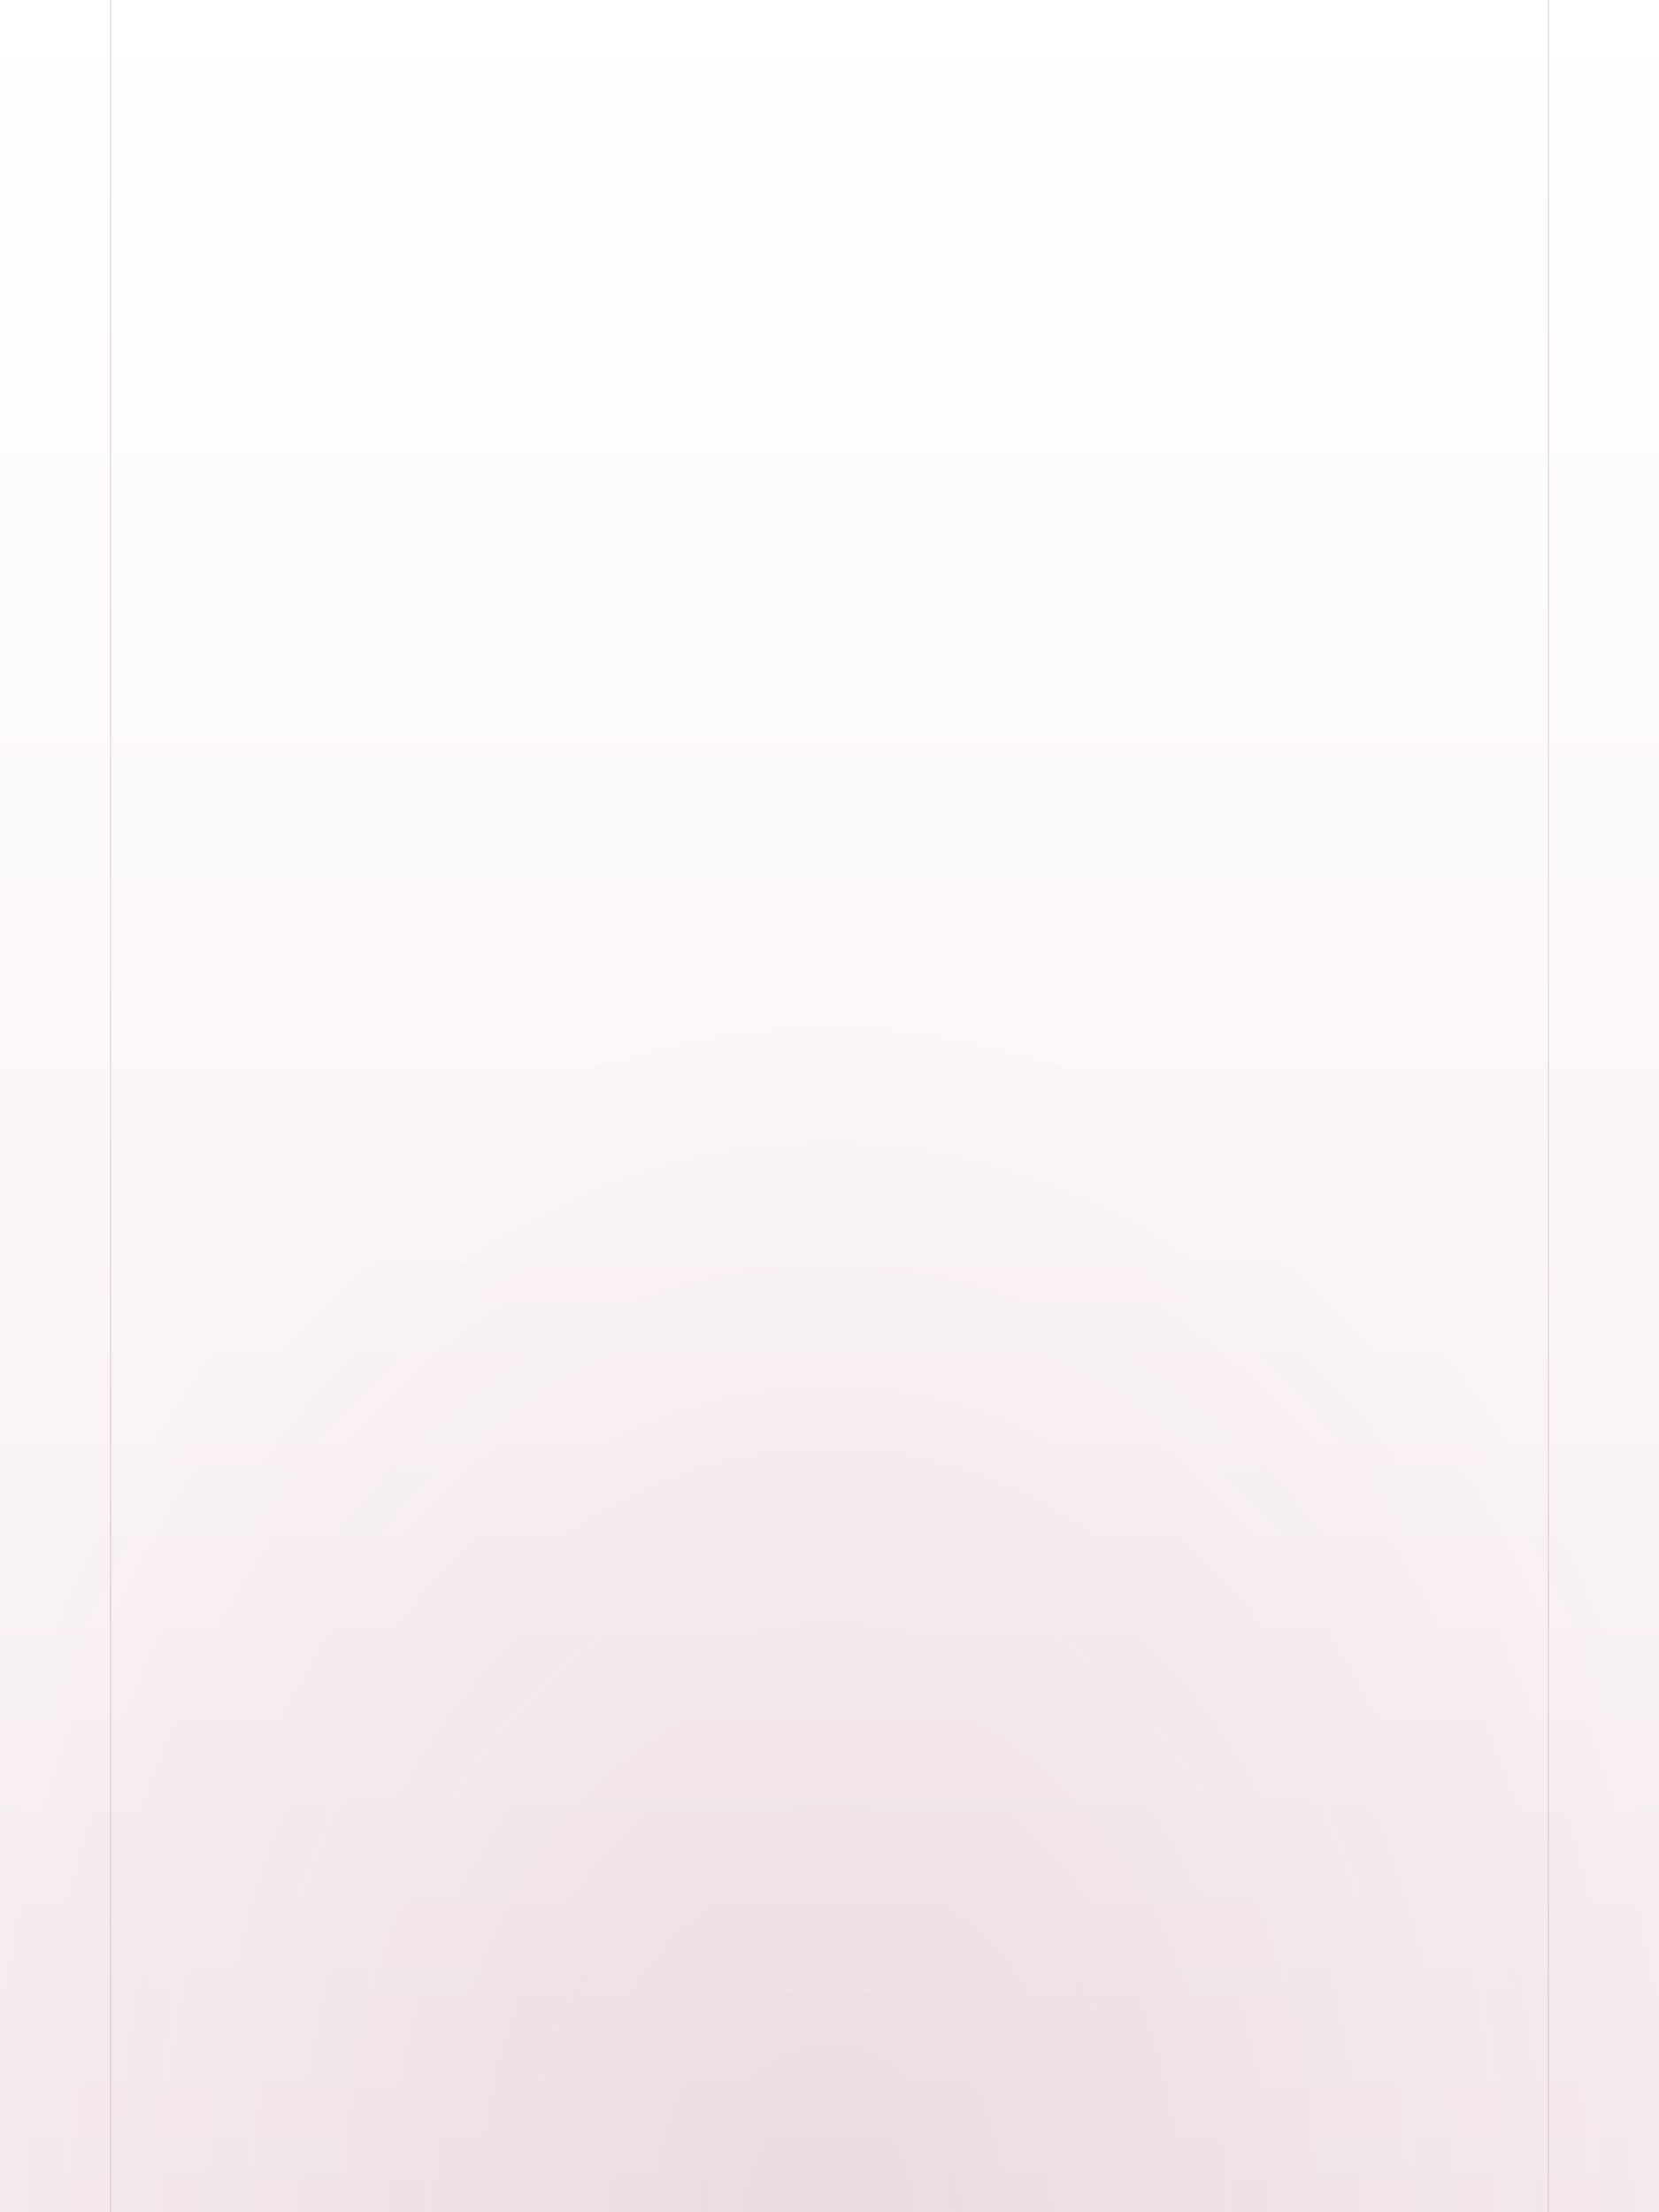
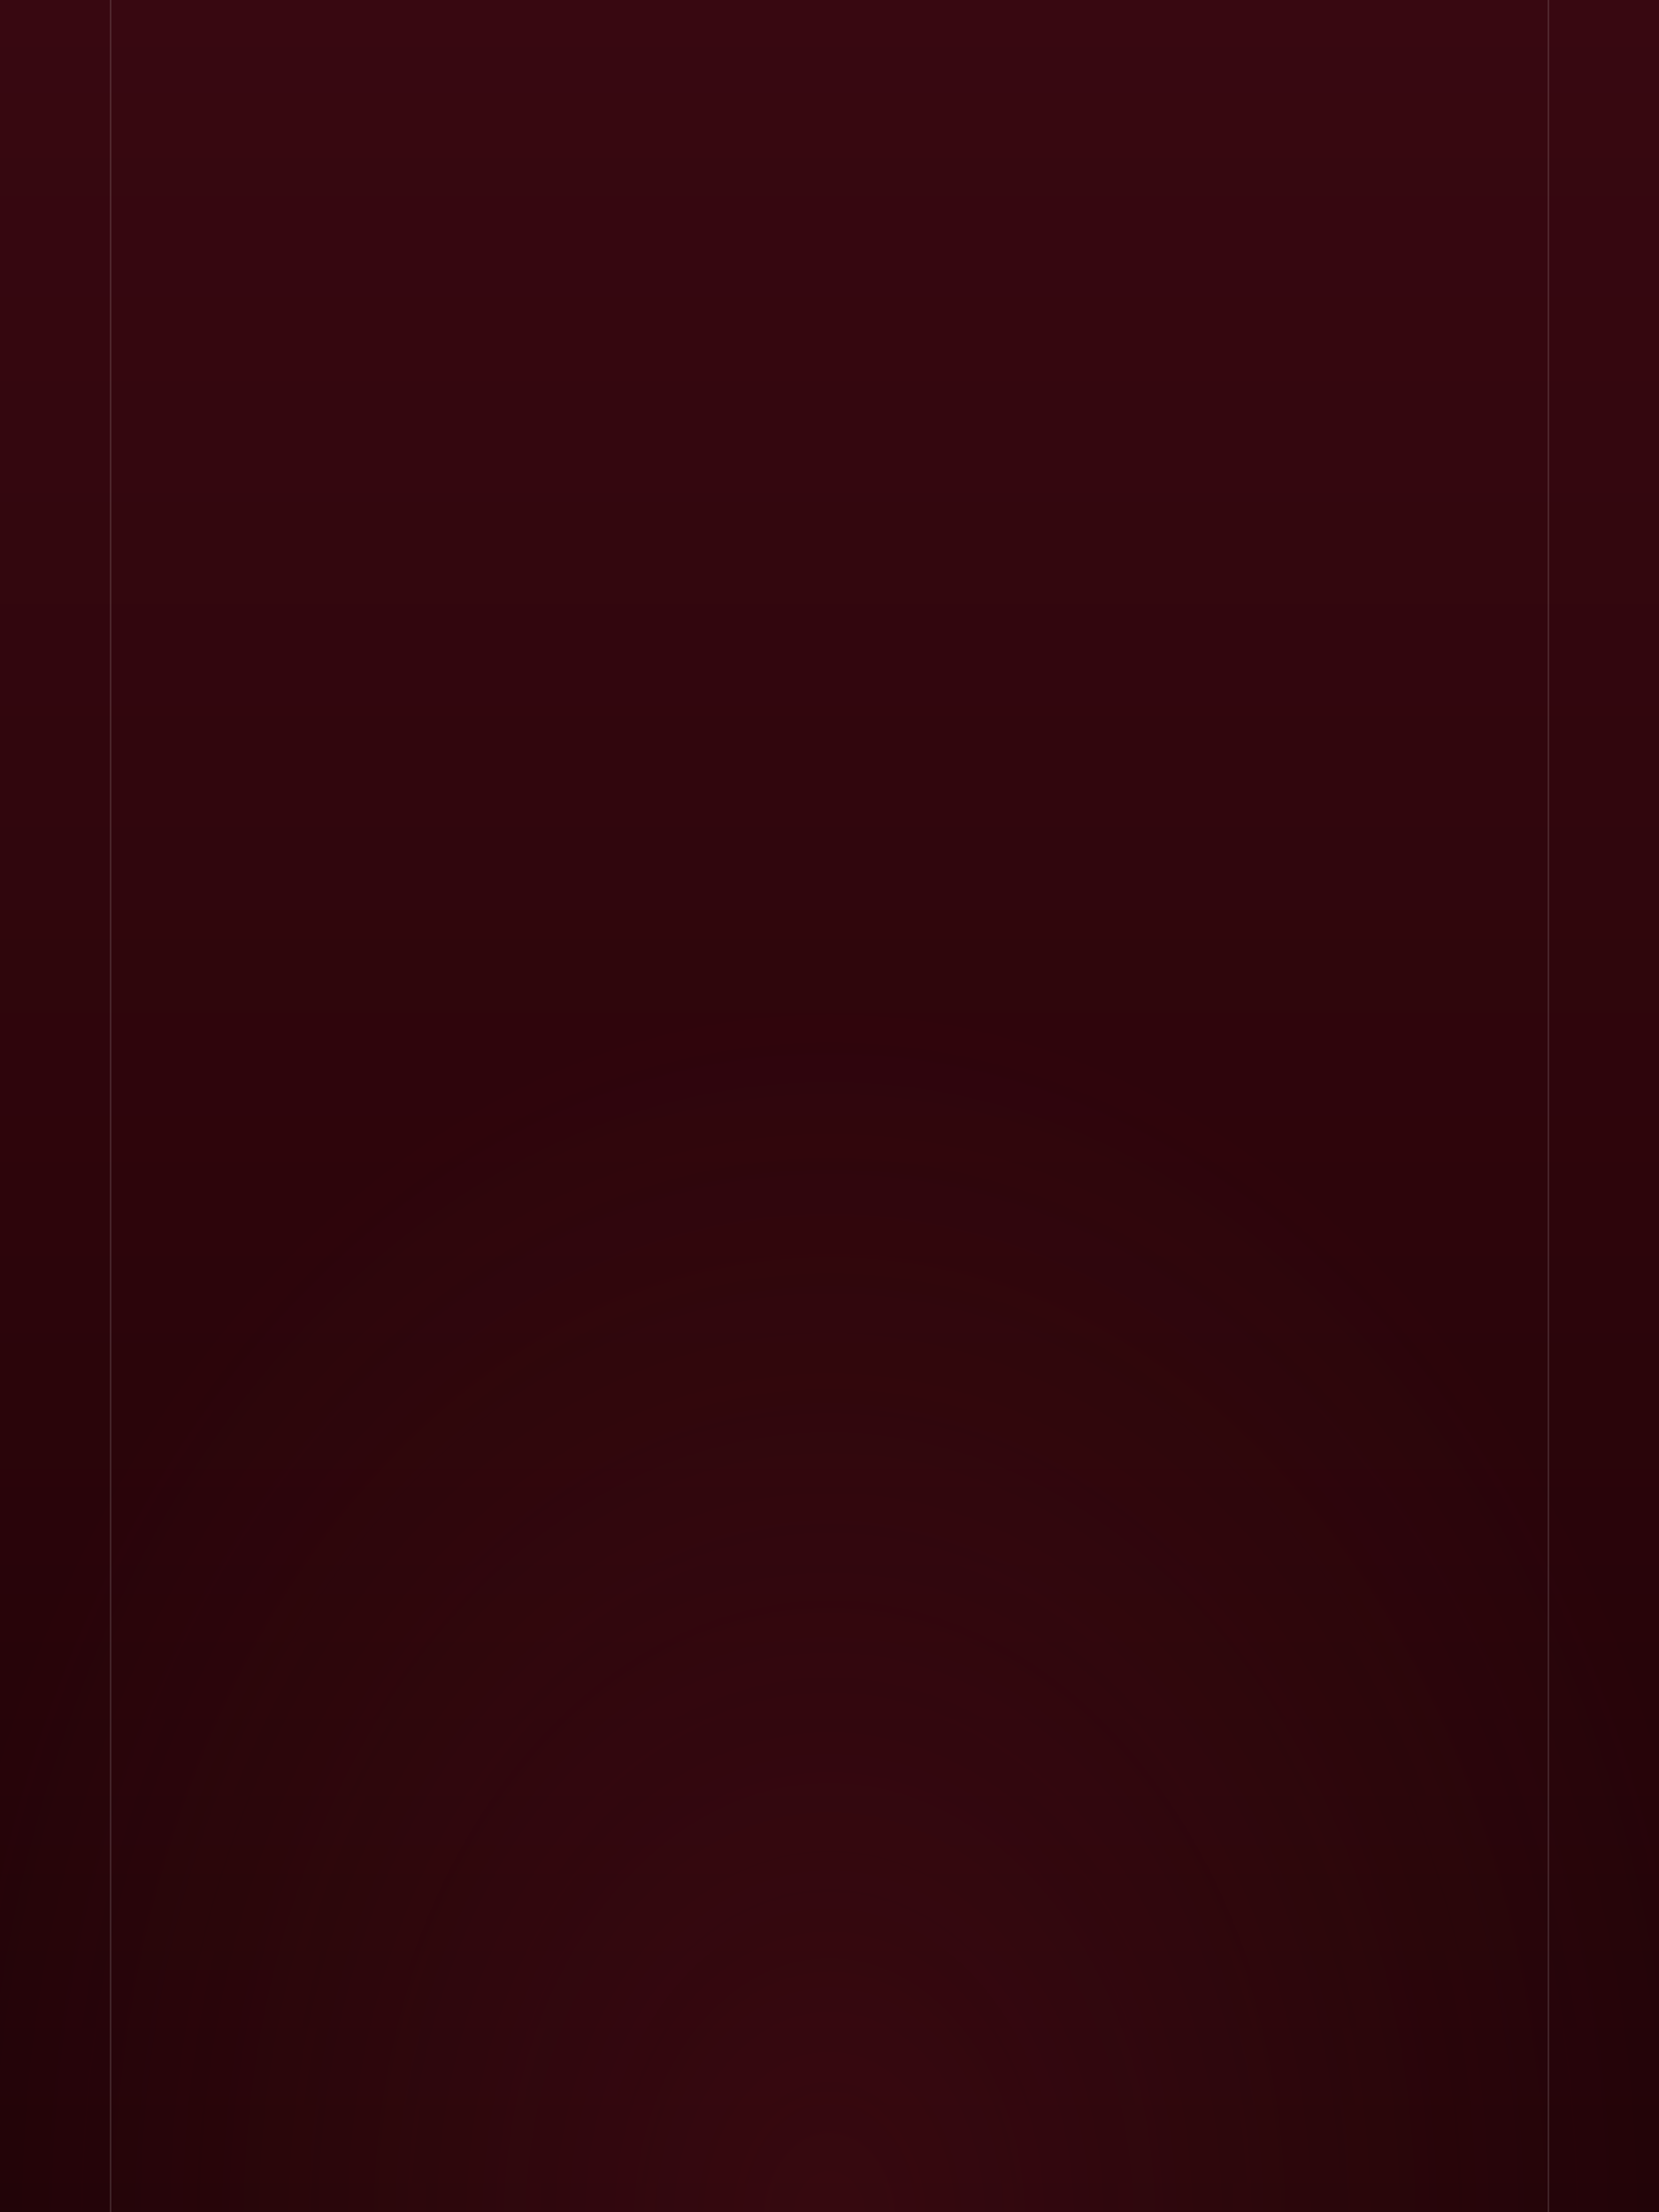
<svg xmlns="http://www.w3.org/2000/svg" width="1200" height="1600" viewBox="0 0 1200 1600" preserveAspectRatio="xMidYMid slice">
  <defs>
    <linearGradient id="a" x1="0" y1="0" x2="0" y2="1">
-       <stop offset="0%" stop-color="#FFFFFF" />
-       <stop offset="55%" stop-color="#FBF6F7" />
-       <stop offset="100%" stop-color="#F5EBEE" />
+       <stop offset="0%" stop-color="#380811" />
+       <stop offset="55%" stop-color="#2D050B" />
+       <stop offset="100%" stop-color="#200307" />
    </linearGradient>
    <radialGradient id="b" cx="50%" cy="100%" r="55%">
-       <stop offset="0%" stop-color="#7B1C2A" stop-opacity=".08" />
+       <stop offset="0%" stop-color="#7B1C2A" stop-opacity=".25" />
      <stop offset="100%" stop-color="#7B1C2A" stop-opacity="0" />
    </radialGradient>
  </defs>
  <rect width="1200" height="1600" fill="url(#a)" />
  <rect width="1200" height="1600" fill="url(#b)" />
-   <g fill="none" stroke="#7B1C2A" stroke-opacity=".14" stroke-width="1">
+   <g fill="none" stroke="#FFFFFF" stroke-opacity=".15" stroke-width="1">
    <path d="M80 0 V1600 M1120 0 V1600" />
  </g>
</svg>
